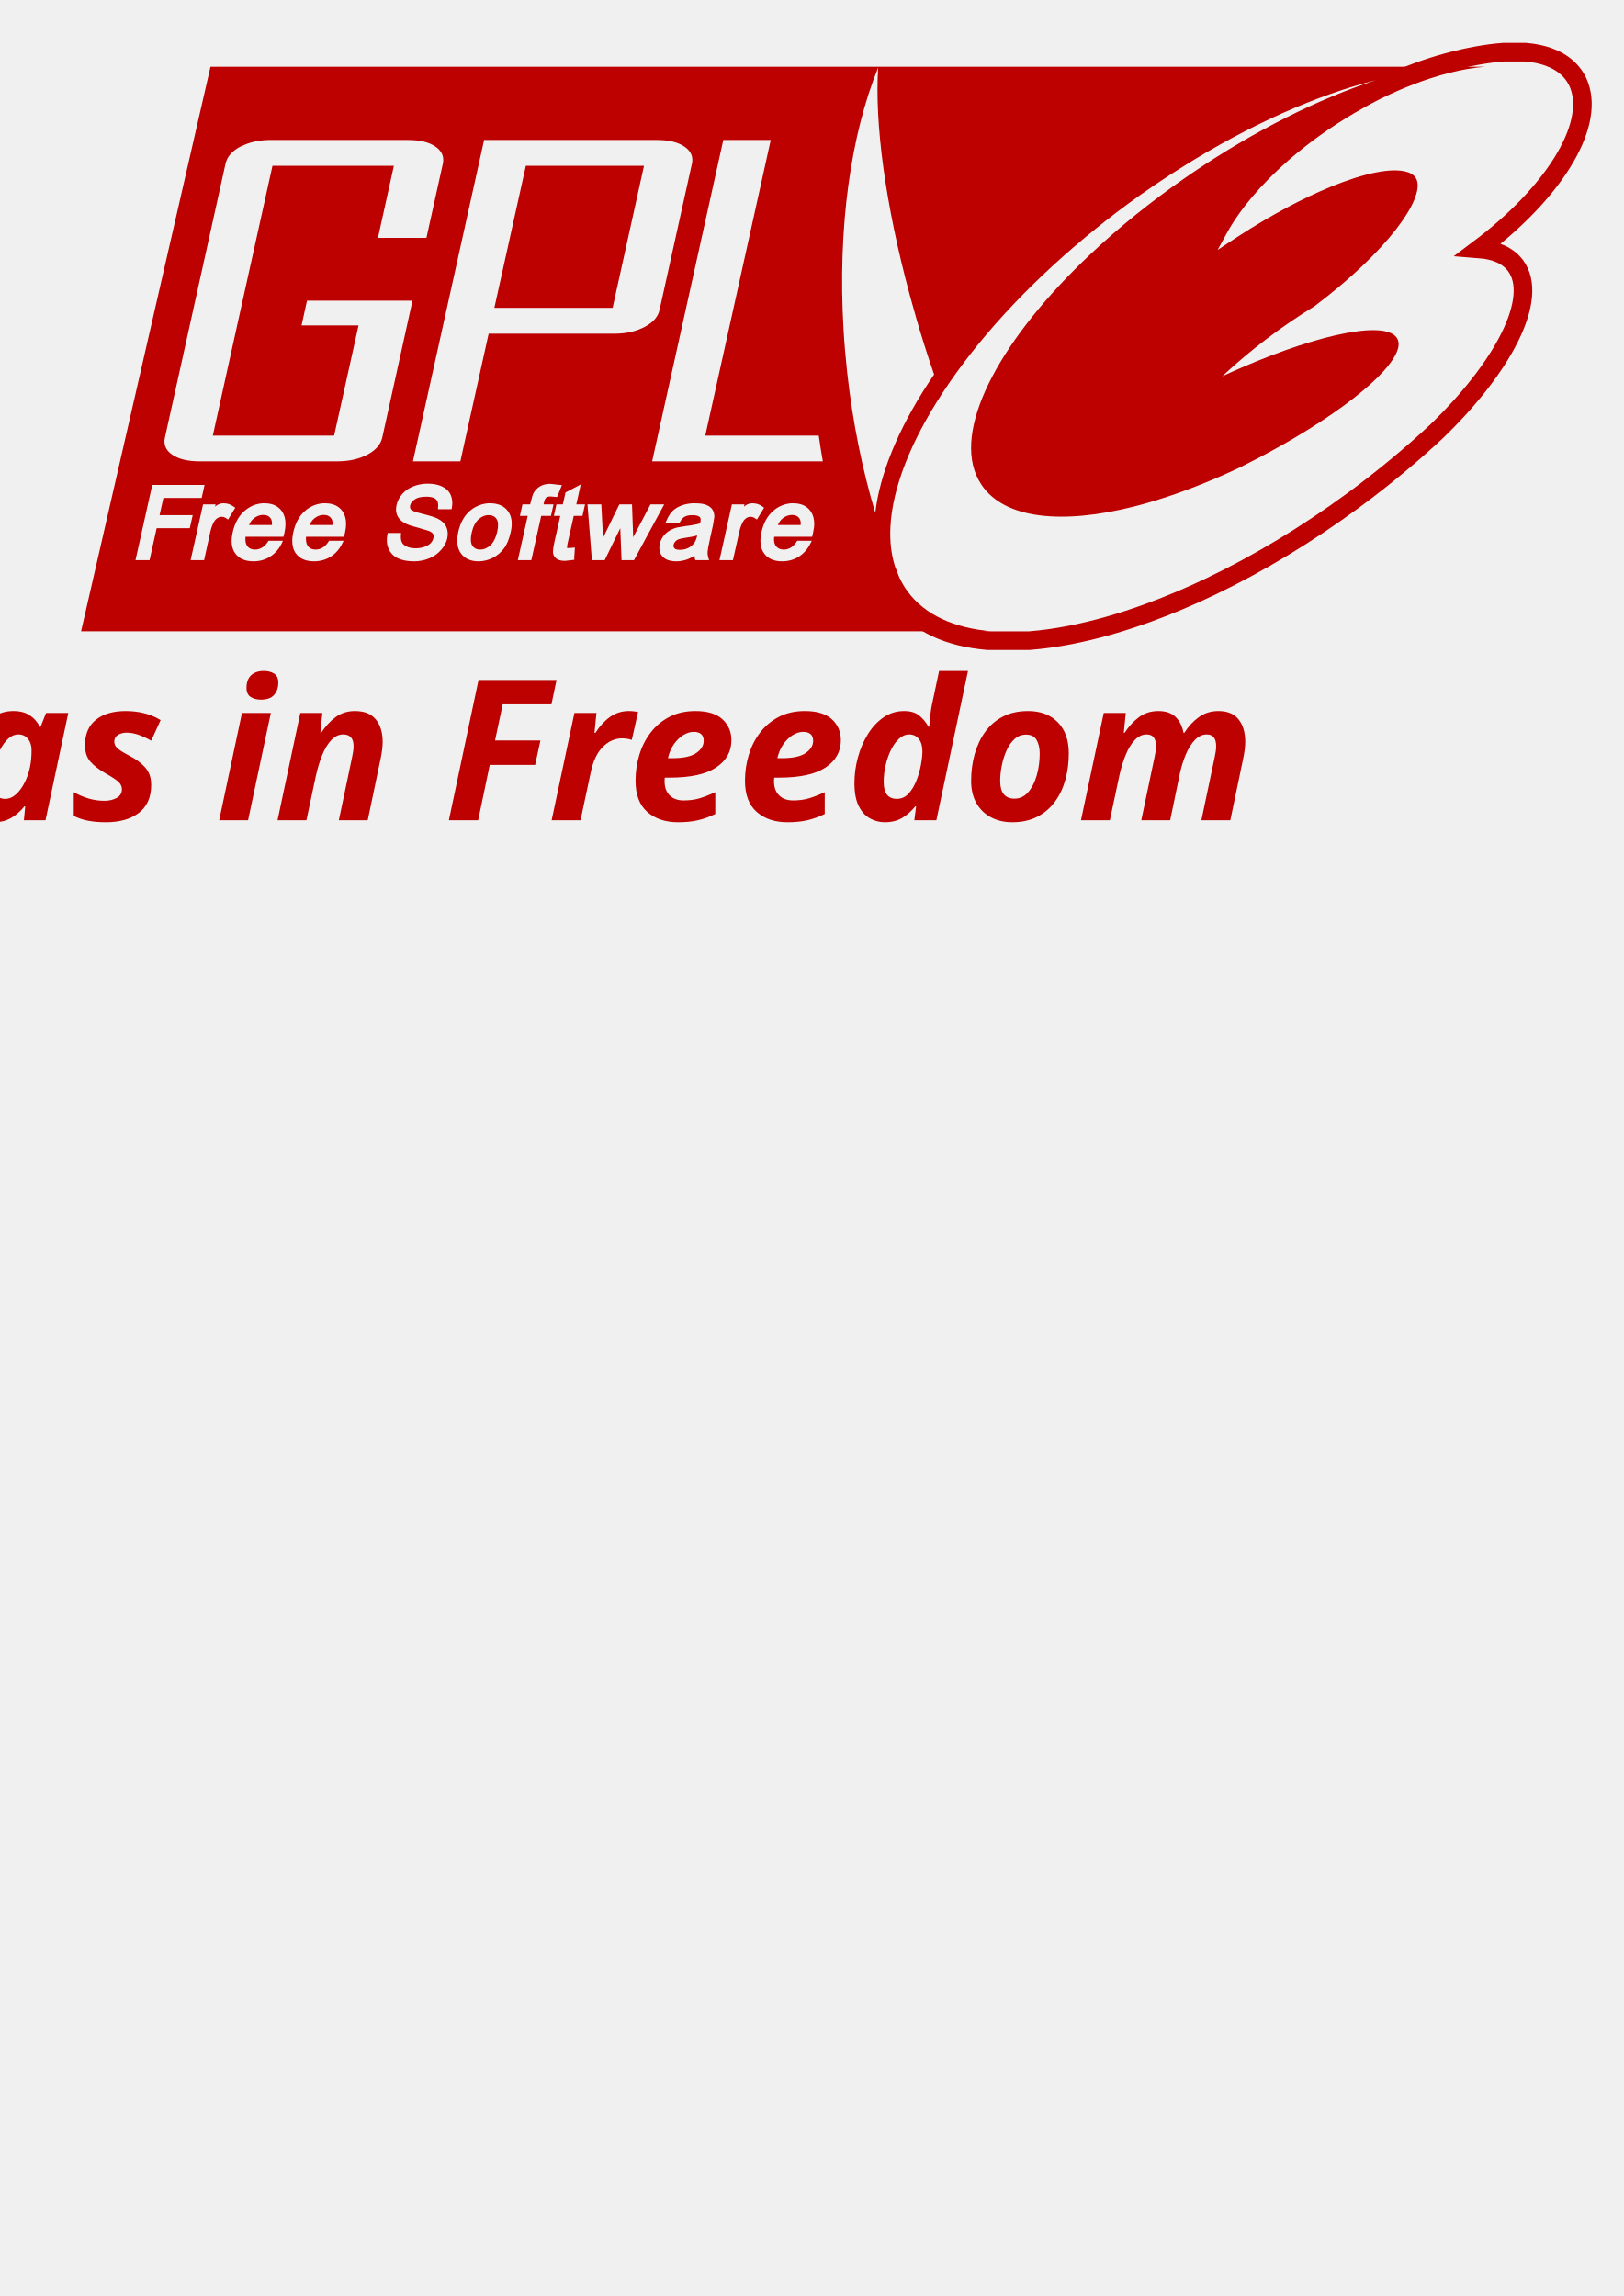
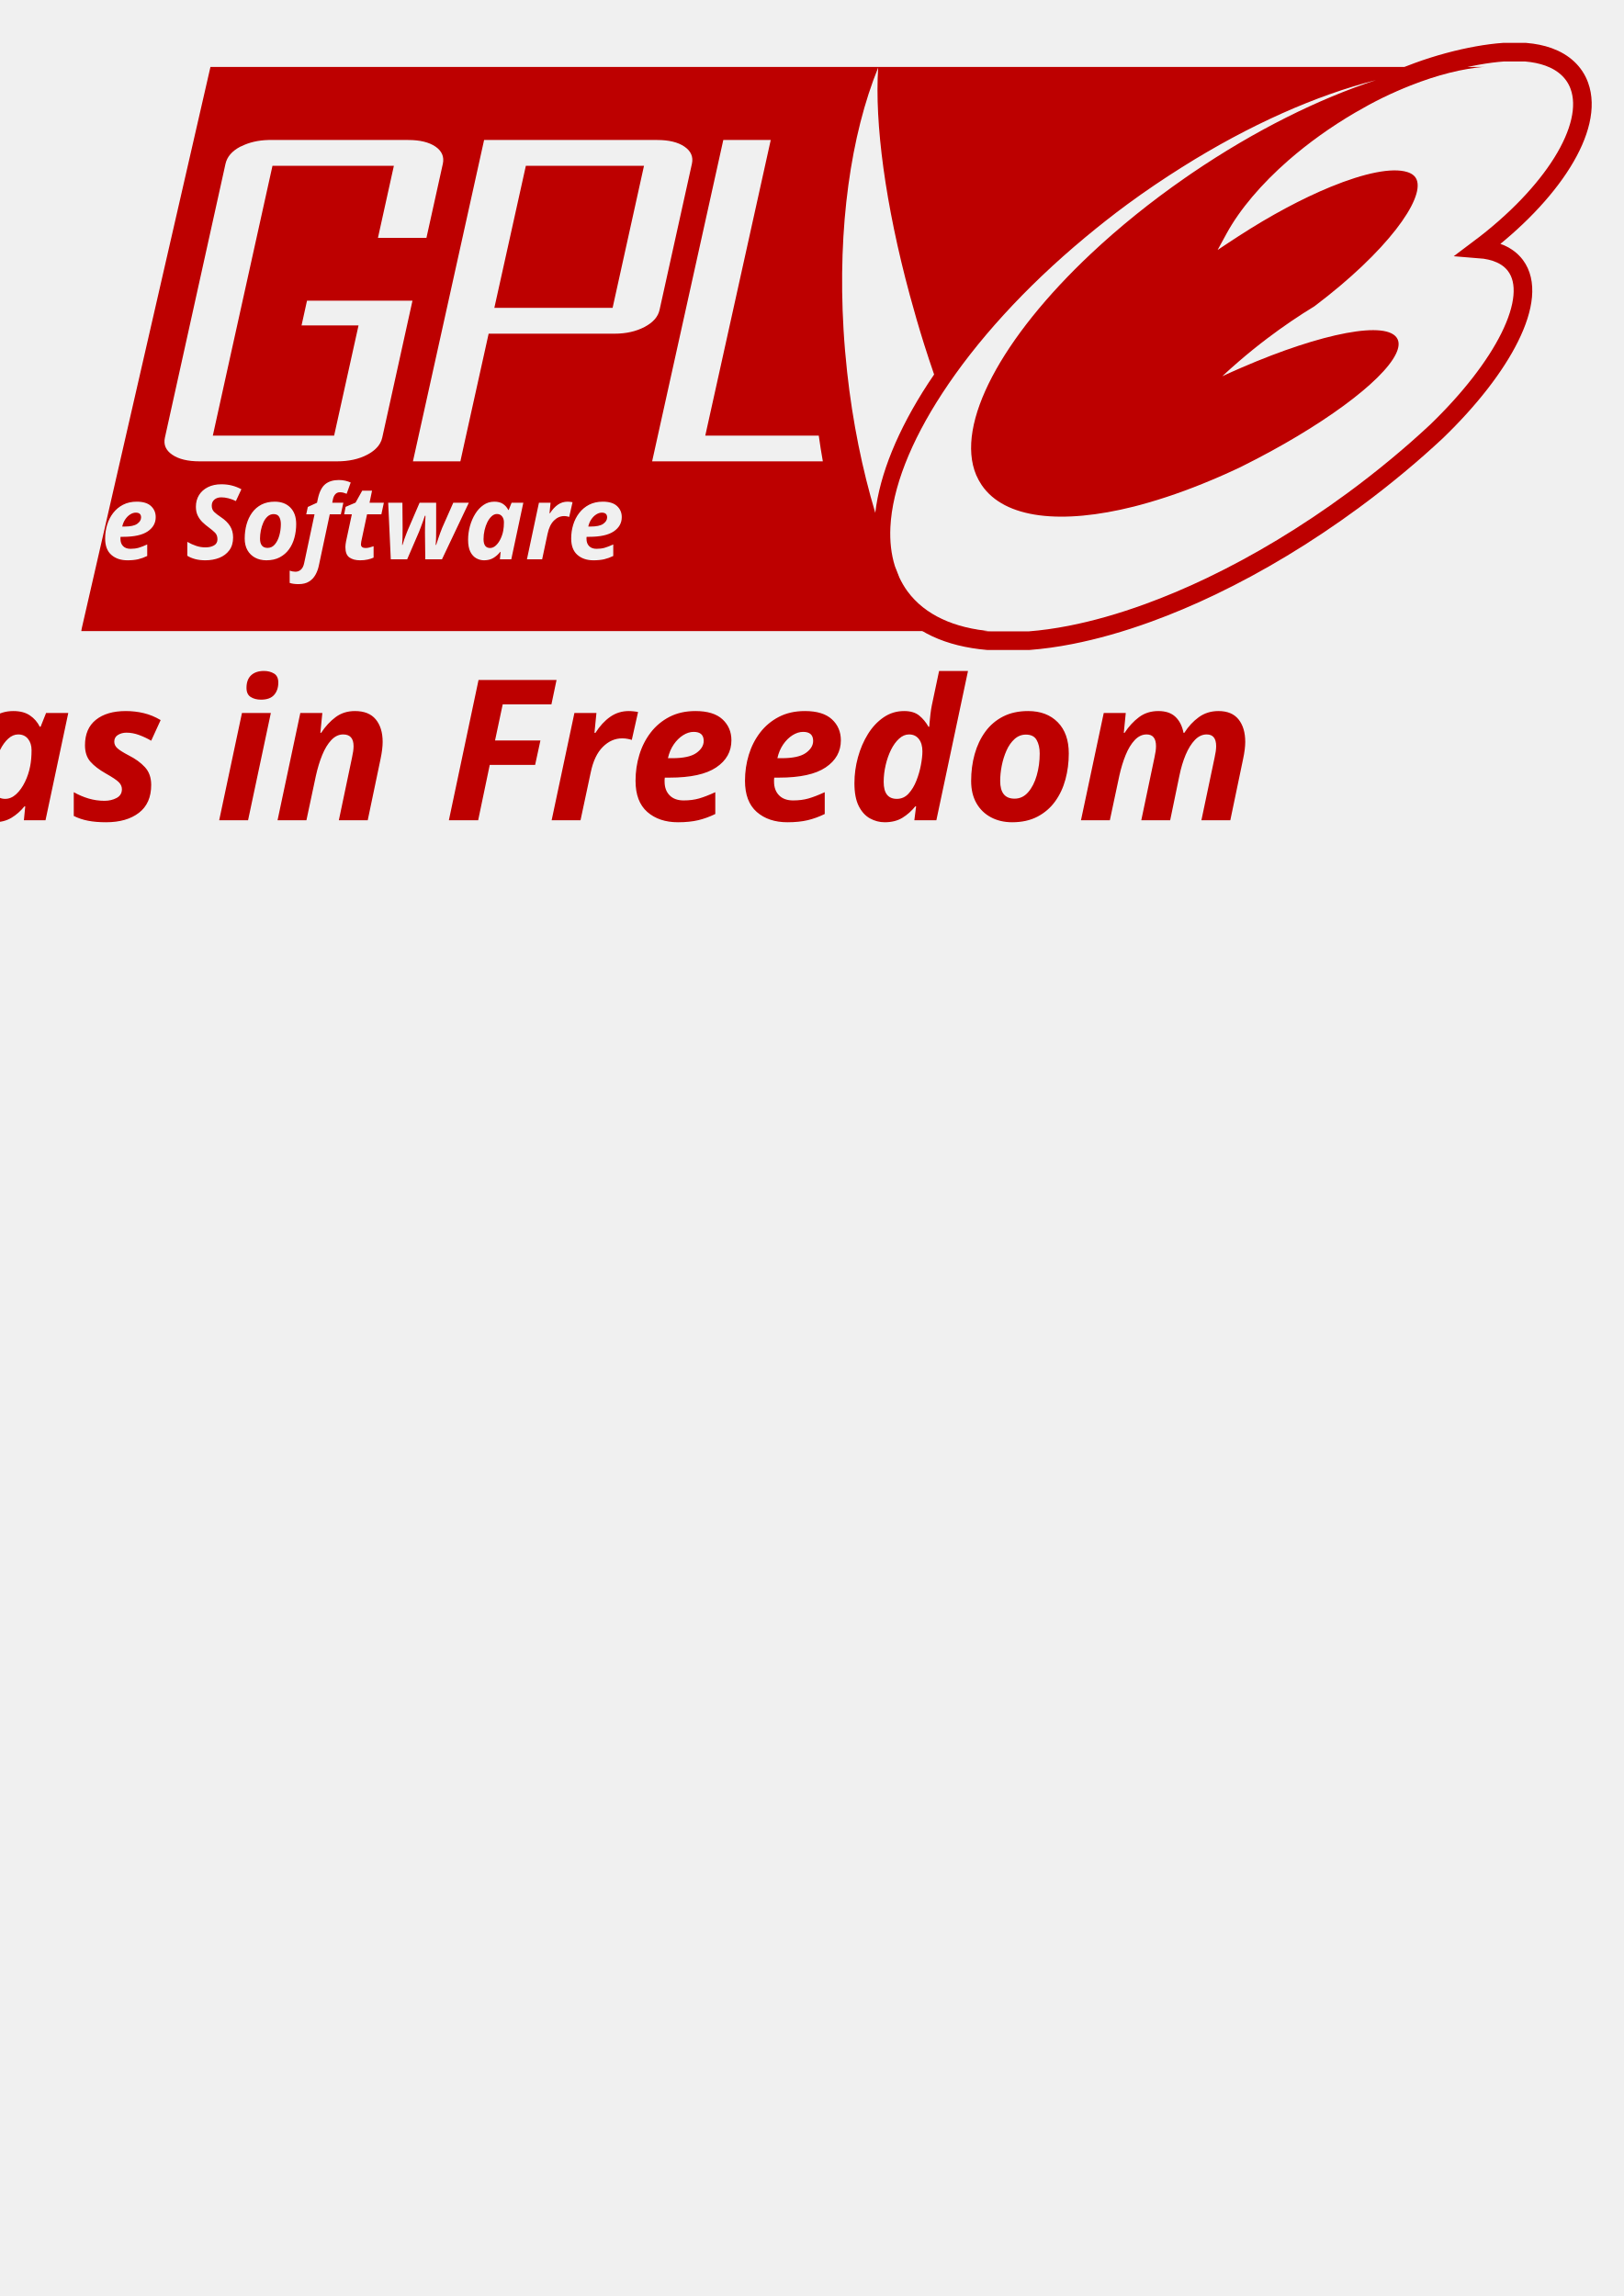
<svg xmlns="http://www.w3.org/2000/svg" width="744.094" height="1052.362" id="svg1341">
+   <defs>
+     <mask id="free-software-text-mask" x="0" y="0" width="100%" height="100%">
+       <rect width="100%" height="100%" fill="white" />
+       <text xml:space="preserve" style="font-style:italic;font-weight:bold;font-size:47.481px;font-family:Swansea;-inkscape-font-specification:'Swansea Bold Italic';text-align:end;text-anchor:end;display:inline;fill:black;fill-rule:evenodd;stroke-width:2.44;paint-order:markers fill stroke" x="383.101" y="244.002" id="text190">
+         <tspan id="tspan188" x="383.101" y="244.002" style="stroke-width:2.44">Free Software</tspan>
+       </text>
+     </mask>
+   </defs>
  <g id="layer1">
    <g id="g2486" transform="translate(-10.5765,12.33925)">
-       <path style="fill:#bd0000;fill-opacity:1;fill-rule:evenodd;stroke:none;stroke-width:1pt;stroke-linecap:butt;stroke-linejoin:miter" d="M 107.041,18.253 C 107.041,18.253 47.732,277.021 47.732,277.021 C 47.749,277.021 47.751,277.021 47.785,277.021 C 47.785,277.021 322.166,277.021 322.166,277.021 C 322.166,277.021 464.872,277.021 464.872,277.021 C 447.87,275.537 434.448,269.569 426.451,258.69 C 424.967,256.677 423.742,254.51 422.667,252.242 C 421.985,250.571 421.344,248.885 420.696,247.179 C 418.99,241.757 418.31,235.739 418.617,229.328 C 419.47,211.457 427.855,190.2 442.384,167.94 C 457.816,144.283 480.182,119.489 507.875,96.48 C 514.082,91.327 520.5,86.238 527.219,81.293 C 535.523,75.183 543.892,69.557 552.264,64.294 C 583.112,44.874 613.882,31.284 641.149,24.382 C 615.093,32.882 585.821,47.313 556.9,66.959 C 555.86,67.661 554.833,68.381 553.81,69.09 C 537.763,80.208 523.226,92.016 510.54,103.941 C 469.717,142.325 448.139,182.1 457.944,205.401 C 458.643,207.004 459.477,208.535 460.449,209.984 C 470.987,225.485 497.105,228.164 530.203,219.843 C 532.454,219.28 534.705,218.642 537.024,217.977 C 547.596,214.925 558.821,210.803 570.382,205.721 C 573.162,204.493 575.971,203.232 578.802,201.884 C 579.092,201.748 579.364,201.612 579.654,201.458 C 616.146,183.326 644.191,162.464 650.261,149.928 C 651.591,147.202 651.911,144.877 651.007,143.054 C 646.676,134.272 616.368,140.205 579.654,156.11 C 576.704,157.389 573.72,158.705 570.702,160.106 C 573.157,157.827 575.713,155.538 578.322,153.286 C 582.483,149.701 586.791,146.196 591.378,142.735 C 598.557,137.298 605.815,132.384 612.959,128.027 C 646.416,102.786 663.33,78.91 659.8,70.049 C 659.135,68.38 657.719,67.232 655.537,66.532 C 648.562,64.314 635.833,66.962 620.366,73.3 C 607.611,78.532 592.961,86.291 578.109,95.948 C 578.109,95.948 576.084,97.28 576.084,97.28 C 576.084,97.28 575.711,97.493 575.711,97.493 C 575.711,97.493 568.57,102.236 568.57,102.236 C 568.57,102.236 572.674,94.722 572.674,94.722 C 578.761,83.578 588.677,71.951 601.023,61.15 C 610.078,53.253 620.422,45.813 631.557,39.302 C 635.769,36.836 639.974,34.546 644.186,32.481 C 648.5,30.374 652.817,28.5 657.029,26.833 C 669.266,21.993 680.947,19.053 691.133,18.253 C 690.205,18.253 662.517,18.253 662.517,18.253 C 662.517,18.253 566.066,18.253 566.066,18.253 C 566.066,18.253 140.773,18.253 140.773,18.253 C 140.773,18.253 107.041,18.253 107.041,18.253 z M 413.022,18.626 C 411.351,44.131 416.296,81.489 427.517,122.965 C 429.512,130.345 431.684,137.855 434.071,145.452 C 435.555,150.143 437.085,154.761 438.654,159.307 C 437.733,160.661 436.806,162.007 435.936,163.357 C 421.936,184.812 413.753,205.088 411.69,222.72 C 405.773,202.905 401.318,181.202 398.794,158.188 C 398.078,151.594 397.517,145.074 397.142,138.631 C 394.38,91.835 400.489,49.414 413.022,18.626 z M 133.632,51.825 C 133.952,51.817 134.266,51.825 134.591,51.825 C 134.591,51.825 197.631,51.825 197.631,51.825 C 203.02,51.825 207.187,52.835 210.154,54.862 C 213.104,56.902 214.21,59.54 213.511,62.749 C 213.511,62.749 205.998,96.694 205.998,96.694 C 205.998,96.694 183.776,96.694 183.776,96.694 C 183.776,96.694 191.077,63.655 191.077,63.655 C 191.077,63.655 135.444,63.655 135.444,63.655 C 135.444,63.655 115.354,154.458 115.354,154.458 C 115.354,154.458 108.107,187.337 108.107,187.337 C 108.107,187.337 163.687,187.337 163.687,187.337 C 163.687,187.337 163.74,187.124 163.74,187.124 C 163.74,187.124 174.877,136.82 174.877,136.82 C 174.877,136.82 148.766,136.82 148.766,136.82 C 148.766,136.82 151.271,125.469 151.271,125.469 C 151.271,125.469 199.603,125.469 199.603,125.469 C 199.603,125.469 185.748,188.243 185.748,188.243 C 185.561,189.136 185.232,189.946 184.789,190.747 C 183.646,192.828 181.653,194.61 178.874,196.076 C 175.02,198.105 170.407,199.113 165.019,199.113 C 165.019,199.113 102.032,199.113 102.032,199.113 C 96.644,199.113 92.477,198.105 89.51,196.076 C 86.56,194.047 85.436,191.455 86.153,188.243 C 86.153,188.243 113.916,62.749 113.916,62.749 C 114.632,59.54 116.866,56.902 120.737,54.862 C 120.873,54.789 121.026,54.772 121.163,54.702 C 124.696,52.933 128.842,51.938 133.632,51.825 z M 232.429,51.825 C 232.429,51.825 311.775,51.825 311.775,51.825 C 317.095,51.825 321.277,52.835 324.244,54.862 C 327.228,56.902 328.371,59.54 327.655,62.749 C 327.655,62.749 312.84,129.679 312.84,129.679 C 312.141,132.868 309.854,135.469 305.966,137.512 C 302.078,139.562 297.502,140.603 292.165,140.603 C 292.165,140.603 234.507,140.603 234.507,140.603 C 234.507,140.603 223.37,190.854 223.37,190.854 C 223.37,190.854 221.558,199.113 221.558,199.113 C 221.558,199.113 199.816,199.113 199.816,199.113 C 199.816,199.113 201.468,191.653 201.468,191.653 C 201.468,191.653 232.429,51.825 232.429,51.825 z M 342.042,51.825 C 342.042,51.825 363.784,51.825 363.784,51.825 C 363.784,51.825 339.165,163.037 339.165,163.037 C 339.165,163.037 333.783,187.337 333.783,187.337 C 333.783,187.337 385.792,187.337 385.792,187.337 C 386.338,191.325 386.975,195.243 387.657,199.113 C 387.657,199.113 309.43,199.113 309.43,199.113 C 309.43,199.113 315.611,171.19 315.611,171.19 C 315.611,171.19 342.042,51.825 342.042,51.825 z M 251.559,63.655 C 251.559,63.655 237.118,128.773 237.118,128.773 C 237.118,128.773 291.312,128.773 291.312,128.773 C 291.312,128.773 305.7,63.655 305.7,63.655 C 305.7,63.655 251.559,63.655 251.559,63.655 z M 205.998,209.345 C 206.21,209.338 206.423,209.345 206.637,209.345 C 209.161,209.345 211.365,209.788 213.138,210.624 C 215.031,211.51 216.385,212.828 217.135,214.567 C 217.868,216.255 218.06,218.171 217.668,220.269 C 217.668,220.269 217.508,221.068 217.508,221.068 C 217.508,221.068 211.273,221.068 211.273,221.068 C 211.273,221.068 211.326,220.322 211.326,220.322 C 211.488,218.857 211.306,217.704 210.74,216.912 C 210.667,216.812 210.56,216.681 210.474,216.592 C 210.333,216.448 210.122,216.284 209.941,216.166 C 209.069,215.616 207.704,215.313 205.944,215.313 C 203.608,215.313 201.862,215.72 200.669,216.539 C 199.509,217.34 198.776,218.235 198.537,219.31 C 198.299,220.401 198.691,220.974 198.964,221.281 C 198.972,221.29 199.007,221.325 199.017,221.335 C 199.362,221.629 200.562,222.319 204.292,223.2 C 207.669,224.018 209.905,224.754 211.167,225.384 C 213.076,226.356 214.411,227.616 215.11,229.168 C 215.809,230.703 215.963,232.5 215.536,234.443 C 215.11,236.336 214.144,238.082 212.712,239.719 C 211.297,241.356 209.495,242.652 207.33,243.556 C 205.181,244.442 202.824,244.941 200.402,244.941 C 197.333,244.941 194.869,244.477 192.942,243.556 C 190.93,242.601 189.478,241.094 188.626,239.133 C 187.807,237.223 187.632,235.055 188.093,232.685 C 188.093,232.685 188.253,231.939 188.253,231.939 C 188.253,231.939 194.381,231.939 194.381,231.939 C 194.381,231.939 194.327,232.685 194.327,232.685 C 194.174,234.1 194.325,235.243 194.701,236.095 C 195.059,236.914 195.741,237.592 196.832,238.12 C 197.992,238.683 199.441,238.973 201.095,238.973 C 202.579,238.973 203.934,238.724 205.145,238.28 C 206.339,237.854 207.287,237.291 207.969,236.575 C 208.634,235.859 209.024,235.102 209.195,234.284 C 209.365,233.55 209.325,232.93 209.035,232.419 C 208.711,231.873 208.069,231.389 207.063,230.98 C 207.063,230.98 201.841,229.434 201.841,229.434 C 198.925,228.701 196.962,228.002 195.82,227.303 C 194.268,226.382 193.149,225.201 192.569,223.786 C 191.989,222.388 191.927,220.838 192.303,219.15 C 192.695,217.342 193.567,215.622 194.914,214.087 C 196.278,212.536 198.038,211.319 200.136,210.517 C 201.99,209.822 203.942,209.414 205.998,209.345 z M 261.95,209.451 C 262.287,209.425 262.605,209.451 262.963,209.451 C 262.963,209.451 266.799,209.878 266.799,209.878 C 266.799,209.878 268.078,209.984 268.078,209.984 C 268.078,209.984 266.213,214.727 266.213,214.727 C 266.213,214.727 265.84,215.473 265.84,215.473 C 265.84,215.473 262.909,215.206 262.909,215.206 C 262.044,215.206 261.408,215.34 260.991,215.633 C 260.963,215.654 260.91,215.717 260.884,215.739 C 260.829,215.788 260.735,215.874 260.671,215.952 C 260.415,216.289 260.102,216.89 259.872,217.977 C 259.872,217.977 259.761,218.438 259.659,218.83 C 261.006,218.83 264.242,218.83 264.242,218.83 C 264.242,218.83 263.069,224.106 263.069,224.106 C 263.069,224.106 259.718,224.106 258.593,224.106 C 258.252,225.64 254.064,244.408 254.064,244.408 C 254.064,244.408 247.882,244.408 247.882,244.408 C 247.882,244.408 251.9,226.374 252.412,224.106 C 251.371,224.106 248.841,224.106 248.841,224.106 C 248.841,224.106 250.014,218.83 250.014,218.83 C 250.014,218.83 252.559,218.83 253.531,218.83 C 253.701,218.097 253.957,217.178 253.957,217.178 C 254.332,215.473 254.724,214.247 255.236,213.395 C 255.935,212.218 256.922,211.233 258.167,210.517 C 259.192,209.921 260.489,209.565 261.95,209.451 z M 276.711,209.718 C 276.711,209.718 275.095,216.988 274.686,218.83 C 275.88,218.83 278.683,218.83 278.683,218.83 C 278.683,218.83 277.51,224.106 277.51,224.106 C 277.51,224.106 274.571,224.106 273.514,224.106 C 273.19,225.572 270.636,236.948 270.636,236.948 C 270.636,236.948 270.423,238.314 270.423,238.707 C 270.423,238.72 270.422,238.75 270.423,238.76 C 270.424,238.764 270.422,238.81 270.423,238.813 C 270.425,238.816 270.474,238.811 270.476,238.813 C 270.476,238.813 271.116,238.866 271.116,238.866 C 271.116,238.866 274.047,238.653 274.047,238.653 C 274.047,238.653 273.727,243.396 273.727,243.396 C 273.727,243.396 273.78,244.249 273.78,244.249 C 273.78,244.248 269.57,244.728 269.57,244.728 C 267.899,244.728 266.674,244.455 265.787,243.875 C 264.849,243.262 264.303,242.447 264.082,241.424 C 264.048,241.237 263.975,240.964 263.975,240.572 C 263.975,239.804 264.12,238.506 264.615,236.255 C 264.615,236.255 266.855,226.22 267.332,224.106 C 266.531,224.106 264.401,224.106 264.401,224.106 C 264.401,224.106 265.574,218.83 265.574,218.83 C 265.574,218.83 267.652,218.83 268.505,218.83 C 268.777,217.602 269.73,213.395 269.73,213.395 C 269.73,213.395 274.686,210.784 274.686,210.784 C 274.686,210.784 276.711,209.718 276.711,209.718 z M 80.344,209.931 C 80.344,209.931 104.324,209.931 104.324,209.931 C 104.324,209.931 102.992,215.899 102.992,215.899 C 102.992,215.899 86.994,215.899 85.46,215.899 C 85.187,217.11 84.093,222.012 83.701,223.786 C 85.918,223.786 98.888,223.786 98.888,223.786 C 98.888,223.786 97.556,229.754 97.556,229.754 C 97.556,229.754 83.904,229.754 82.369,229.754 C 82.045,231.238 79.118,244.408 79.118,244.408 C 79.118,244.408 72.671,244.408 72.671,244.408 C 72.671,244.408 80.344,209.931 80.344,209.931 z M 112.477,218.35 C 112.718,218.321 112.98,218.35 113.223,218.35 C 114.758,218.35 116.175,218.817 117.539,219.789 C 117.539,219.789 118.392,220.375 118.392,220.375 C 118.392,220.375 115.088,225.811 115.088,225.811 C 115.088,225.811 114.182,225.171 114.182,225.171 C 113.517,224.745 112.801,224.532 112.051,224.532 C 111.403,224.532 110.799,224.762 110.185,225.171 C 109.537,225.598 108.996,226.162 108.587,226.93 C 107.871,228.243 107.346,229.714 106.988,231.299 C 106.988,231.299 104.111,244.408 104.111,244.408 C 104.111,244.408 97.929,244.408 97.929,244.408 C 97.929,244.408 103.631,218.83 103.631,218.83 C 103.631,218.83 109.386,218.83 109.386,218.83 C 109.386,218.83 109.188,219.606 109.12,219.896 C 109.393,219.691 109.68,219.41 109.919,219.256 C 110.745,218.763 111.617,218.456 112.477,218.35 z M 130.808,218.35 C 131.18,218.322 131.547,218.35 131.927,218.35 C 135.406,218.35 138.038,219.57 139.76,221.974 C 140.835,223.526 141.412,225.444 141.412,227.729 C 141.412,228.991 141.257,230.349 140.933,231.832 C 140.933,231.832 140.453,233.697 140.453,233.697 C 140.453,233.697 124.821,233.697 123.081,233.697 C 123.047,234.056 123.028,234.439 123.028,234.763 C 123.028,236.093 123.301,237.14 123.881,237.907 C 124.156,238.282 124.475,238.62 124.84,238.866 C 125.526,239.314 126.413,239.559 127.451,239.559 C 128.713,239.559 129.821,239.212 130.861,238.547 C 131.85,237.916 132.797,236.908 133.632,235.509 C 133.632,235.509 140.24,235.509 140.24,235.509 C 140.24,235.509 139.654,236.788 139.654,236.788 C 138.392,239.346 136.631,241.341 134.432,242.756 C 132.232,244.172 129.604,244.941 126.705,244.941 C 122.936,244.941 120.131,243.722 118.392,241.318 C 116.67,238.964 116.299,235.712 117.22,231.619 C 118.14,227.458 119.978,224.133 122.655,221.814 C 125.054,219.734 127.777,218.579 130.808,218.35 z M 158.571,218.35 C 158.943,218.322 159.31,218.35 159.69,218.35 C 163.169,218.35 165.801,219.57 167.524,221.974 C 168.598,223.526 169.175,225.444 169.175,227.729 C 169.175,228.974 169.02,230.313 168.696,231.779 C 168.696,231.779 168.216,233.697 168.216,233.697 C 168.216,233.697 152.584,233.697 150.844,233.697 C 150.827,233.936 150.808,234.151 150.791,234.39 C 150.778,234.48 150.797,234.616 150.791,234.71 C 150.791,234.725 150.791,234.748 150.791,234.763 C 150.791,235.019 150.827,235.271 150.844,235.509 C 150.93,236.481 151.183,237.293 151.644,237.907 C 151.731,238.027 151.814,238.174 151.91,238.28 C 152.691,239.116 153.797,239.559 155.214,239.559 C 156.476,239.559 157.601,239.212 158.624,238.547 C 159.613,237.916 160.56,236.908 161.395,235.509 C 161.395,235.509 168.056,235.509 168.056,235.509 C 168.056,235.509 167.417,236.788 167.417,236.788 C 166.155,239.346 164.394,241.341 162.195,242.756 C 159.995,244.172 157.367,244.941 154.468,244.941 C 150.699,244.941 147.894,243.722 146.155,241.318 C 145.03,239.783 144.503,237.828 144.503,235.509 C 144.503,235.151 144.522,234.765 144.556,234.39 C 144.625,233.503 144.761,232.608 144.983,231.619 C 145.903,227.476 147.688,224.133 150.365,221.814 C 152.764,219.734 155.541,218.579 158.571,218.35 z M 234.187,218.35 C 234.568,218.321 234.918,218.35 235.306,218.35 C 238.853,218.35 241.579,219.55 243.353,221.921 C 245.109,224.291 245.535,227.488 244.632,231.513 C 243.932,234.65 242.922,237.185 241.541,239.026 C 240.16,240.868 238.399,242.373 236.319,243.396 C 234.255,244.419 232.07,244.941 229.871,244.941 C 226.256,244.941 223.564,243.705 221.824,241.318 C 220.699,239.8 220.119,237.845 220.119,235.509 C 220.119,234.247 220.258,232.907 220.599,231.406 C 221.622,226.836 223.711,223.355 226.78,221.121 C 229.033,219.495 231.521,218.555 234.187,218.35 z M 327.814,218.35 C 328.264,218.323 328.68,218.35 329.147,218.35 C 331.295,218.35 332.983,218.568 334.262,219.096 C 335.626,219.642 336.594,220.414 337.14,221.335 C 337.668,222.204 337.939,223.272 337.939,224.585 C 337.939,224.585 337.3,228.475 337.3,228.475 C 337.3,228.475 336.127,233.751 336.127,233.751 C 335.121,238.252 334.9,239.941 334.848,240.572 C 334.797,241.424 334.876,242.256 335.115,243.023 C 335.115,243.023 335.541,244.408 335.541,244.408 C 335.541,244.408 329.253,244.408 329.253,244.408 C 329.253,244.408 328.987,243.609 328.987,243.609 C 328.884,243.234 328.914,242.756 328.88,242.33 C 327.686,243.063 326.491,243.713 325.416,244.089 C 323.831,244.634 322.185,244.941 320.514,244.941 C 317.615,244.941 315.469,244.187 314.173,242.703 C 313.184,241.612 312.734,240.277 312.734,238.76 C 312.734,238.18 312.811,237.579 312.947,236.948 C 313.237,235.652 313.763,234.452 314.599,233.378 C 315.417,232.32 316.385,231.451 317.476,230.82 C 318.534,230.189 319.712,229.741 320.94,229.434 C 320.94,229.434 324.724,228.795 324.724,228.795 C 327.64,228.454 329.816,228.03 331.385,227.569 C 331.419,227.399 331.491,227.196 331.491,227.196 C 331.739,226.099 331.708,225.274 331.438,224.852 C 331.418,224.824 331.354,224.768 331.331,224.745 C 331.274,224.684 331.185,224.587 331.118,224.532 C 330.477,224.024 329.383,223.786 327.921,223.786 C 326.267,223.786 325.043,224.057 324.191,224.585 C 323.355,225.114 322.581,226.082 321.899,227.463 C 321.899,227.463 315.452,227.463 315.452,227.463 C 315.452,227.463 316.038,226.184 316.038,226.184 C 316.805,224.41 317.719,222.94 318.862,221.814 C 320.004,220.689 321.548,219.817 323.338,219.203 C 324.71,218.75 326.209,218.45 327.814,218.35 z M 354.831,218.35 C 355.072,218.321 355.335,218.35 355.578,218.35 C 357.129,218.35 358.583,218.817 359.947,219.789 C 359.947,219.789 360.746,220.375 360.746,220.375 C 360.746,220.375 357.443,225.811 357.443,225.811 C 357.443,225.811 356.537,225.171 356.537,225.171 C 355.872,224.745 355.192,224.532 354.458,224.532 C 353.81,224.532 353.171,224.762 352.54,225.171 C 351.892,225.598 351.421,226.162 350.995,226.93 C 350.296,228.243 349.754,229.714 349.396,231.299 C 349.396,231.299 346.465,244.408 346.465,244.408 C 346.465,244.408 340.284,244.408 340.284,244.408 C 340.284,244.408 345.986,218.83 345.986,218.83 C 345.986,218.83 351.741,218.83 351.741,218.83 C 351.741,218.83 351.596,219.606 351.528,219.896 C 351.8,219.691 352.071,219.41 352.327,219.256 C 353.14,218.763 353.973,218.456 354.831,218.35 z M 373.109,218.35 C 373.481,218.322 373.848,218.35 374.228,218.35 C 377.707,218.35 380.357,219.57 382.062,221.974 C 383.153,223.526 383.714,225.444 383.714,227.729 C 383.714,228.991 383.505,230.349 383.181,231.832 C 383.181,231.832 382.754,233.697 382.754,233.697 C 382.754,233.697 367.105,233.697 365.383,233.697 C 365.348,234.056 365.276,234.439 365.276,234.763 C 365.276,236.093 365.566,237.14 366.129,237.907 C 366.216,238.027 366.352,238.174 366.448,238.28 C 366.504,238.34 366.602,238.438 366.661,238.493 C 367.424,239.186 368.461,239.559 369.752,239.559 C 371.014,239.559 372.122,239.212 373.163,238.547 C 374.152,237.916 375.081,236.908 375.934,235.509 C 375.934,235.509 382.595,235.509 382.595,235.509 C 382.595,235.509 381.955,236.788 381.955,236.788 C 380.693,239.346 378.916,241.341 376.733,242.756 C 374.516,244.172 371.922,244.941 369.006,244.941 C 365.238,244.941 362.486,243.722 360.746,241.318 C 359.024,238.964 358.617,235.712 359.521,231.619 C 360.442,227.458 362.226,224.133 364.903,221.814 C 367.318,219.734 370.081,218.579 373.109,218.35 z M 279.802,218.83 C 279.802,218.83 286.143,218.83 286.143,218.83 C 286.143,218.83 286.925,234.009 286.942,234.23 C 287.198,233.687 287.397,233.229 287.422,233.165 C 287.422,233.165 294.403,218.83 294.403,218.83 C 294.403,218.83 300.211,218.83 300.211,218.83 C 300.211,218.83 300.744,233.825 300.744,233.911 C 300.915,233.604 308.684,218.83 308.684,218.83 C 308.684,218.83 314.972,218.83 314.972,218.83 C 314.972,218.83 301.117,244.408 301.117,244.408 C 301.117,244.408 295.415,244.408 295.415,244.408 C 295.415,244.408 294.863,230.539 294.829,229.754 C 292.476,234.58 287.688,244.408 287.688,244.408 C 287.688,244.408 281.827,244.408 281.827,244.408 C 281.827,244.408 279.802,218.83 279.802,218.83 z M 130.915,223.679 C 129.446,223.741 128.112,224.271 126.865,225.278 C 125.876,226.062 125.208,227.139 124.68,228.315 C 124.68,228.315 135.178,228.315 135.178,228.315 C 135.195,228.128 135.231,227.9 135.231,227.729 C 135.231,226.757 135.058,226.003 134.751,225.491 C 134.001,224.263 132.888,223.679 131.234,223.679 C 131.135,223.679 131.012,223.675 130.915,223.679 z M 158.678,223.679 C 157.209,223.741 155.875,224.271 154.628,225.278 C 153.639,226.062 152.989,227.139 152.443,228.315 C 152.443,228.315 162.941,228.315 162.941,228.315 C 162.958,228.128 162.994,227.9 162.994,227.729 C 162.994,226.757 162.838,226.003 162.514,225.491 C 162.366,225.242 162.164,224.994 161.982,224.798 C 161.27,224.063 160.29,223.679 158.997,223.679 C 158.898,223.679 158.776,223.675 158.678,223.679 z M 373.429,223.679 C 371.918,223.726 370.508,224.237 369.219,225.278 C 368.247,226.062 367.58,227.139 367.034,228.315 C 367.034,228.315 377.479,228.315 377.479,228.315 C 377.496,228.128 377.532,227.9 377.532,227.729 C 377.532,226.757 377.377,226.003 377.053,225.491 C 376.319,224.28 375.19,223.696 373.536,223.679 C 373.487,223.68 373.478,223.678 373.429,223.679 z M 233.814,223.786 C 232.404,223.953 231.094,224.596 229.871,225.704 C 228.404,227.034 227.341,229.123 226.727,231.886 C 226.471,233.045 226.354,234.036 226.354,234.923 C 226.354,236.134 226.586,237.084 227.046,237.801 C 227.169,237.984 227.332,238.179 227.473,238.334 C 228.231,239.138 229.289,239.559 230.617,239.559 C 232.339,239.559 233.857,238.918 235.306,237.587 C 236.773,236.24 237.819,234.13 238.45,231.299 C 239.03,228.708 238.949,226.772 238.13,225.544 C 237.346,224.351 236.199,223.786 234.613,223.786 C 234.344,223.786 234.075,223.755 233.814,223.786 z M 330.106,233.111 C 328.656,233.503 327.032,233.834 324.884,234.124 C 323.281,234.363 322.138,234.614 321.473,234.87 C 320.893,235.109 320.426,235.439 320.034,235.882 C 319.659,236.309 319.408,236.756 319.288,237.268 C 319.254,237.472 319.235,237.683 319.235,237.854 C 319.235,237.868 319.235,237.894 319.235,237.907 C 319.237,237.948 319.231,238.028 319.235,238.067 C 319.246,238.144 319.267,238.261 319.288,238.334 C 319.296,238.357 319.333,238.417 319.342,238.44 C 319.36,238.486 319.372,238.556 319.395,238.6 C 319.419,238.643 319.473,238.718 319.501,238.76 C 319.546,238.821 319.607,238.915 319.661,238.973 C 320.088,239.45 320.938,239.666 322.166,239.666 C 323.513,239.666 324.809,239.41 326.003,238.813 C 327.179,238.233 328.128,237.368 328.827,236.362 C 329.338,235.646 329.748,234.544 330.106,233.111 z" id="path2579" />
+       <path mask="url(#free-software-text-mask)" style="fill:#bd0000;fill-opacity:1;fill-rule:evenodd;stroke:none;stroke-width:1pt;stroke-linecap:butt;stroke-linejoin:miter" d="m 107.041,18.253 c 2e-5,0 -59.31,258.767 -59.31,258.767 h 0.053 274.381 142.706 c -17.001,-1.484 -30.423,-7.452 -38.421,-18.331 -1.484,-2.012 -2.709,-4.18 -3.783,-6.448 -0.682,-1.671 -1.324,-3.357 -1.972,-5.062 -1.705,-5.423 -2.385,-11.44 -2.078,-17.852 0.853,-17.871 9.238,-39.128 23.767,-61.388 15.432,-23.657 37.798,-48.451 65.491,-71.459 6.207,-5.153 12.625,-10.242 19.344,-15.187 8.304,-6.11 16.673,-11.737 25.045,-16.999 30.847,-19.421 61.618,-33.01 88.885,-39.913 -26.056,8.501 -55.328,22.931 -84.249,42.577 -1.04,0.703 -2.068,1.422 -3.091,2.132 -16.046,11.118 -30.583,22.926 -43.27,34.85 -40.823,38.385 -62.4,78.159 -52.595,101.461 0.699,1.603 1.533,3.133 2.505,4.583 10.538,15.5 36.656,18.18 69.754,9.858 2.251,-0.563 4.502,-1.2 6.821,-1.865 10.572,-3.052 21.797,-7.175 33.358,-12.256 2.779,-1.228 5.589,-2.49 8.42,-3.837 0.29,-0.136 0.563,-0.273 0.853,-0.426 36.492,-18.132 64.536,-38.995 70.607,-51.53 1.33,-2.727 1.65,-5.051 0.746,-6.874 -4.331,-8.782 -34.639,-2.849 -71.353,13.056 -2.95,1.279 -5.934,2.595 -8.952,3.997 2.456,-2.28 5.011,-4.568 7.62,-6.821 4.161,-3.584 8.469,-7.089 13.056,-10.551 7.179,-5.436 14.437,-10.351 21.582,-14.708 33.456,-25.241 50.37,-49.117 46.84,-57.978 -0.665,-1.669 -2.08,-2.818 -4.263,-3.517 -6.974,-2.218 -19.704,0.429 -35.17,6.768 -12.755,5.232 -27.405,12.991 -42.258,22.647 l -2.025,1.332 c 2e-5,0 -0.373,0.213 -0.373,0.213 2e-5,2e-5 -7.141,4.743 -7.141,4.743 -2e-5,-1e-5 4.103,-7.514 4.103,-7.514 6.088,-11.144 16.003,-22.771 28.349,-33.572 9.055,-7.897 19.399,-15.338 30.534,-21.848 4.212,-2.466 8.417,-4.756 12.629,-6.821 4.314,-2.108 8.631,-3.981 12.842,-5.649 12.237,-4.839 23.918,-7.78 34.104,-8.579 h -28.616 -96.452 -425.293 z m 305.981,0.373 c -1.671,25.505 3.274,62.862 14.494,104.338 1.995,7.38 4.167,14.891 6.554,22.488 1.484,4.691 3.014,9.309 4.583,13.855 -0.921,1.354 -1.848,2.699 -2.718,4.05 -14,21.455 -22.183,41.731 -24.246,59.363 -5.917,-19.815 -10.372,-41.518 -12.896,-64.532 -0.716,-6.594 -1.277,-13.114 -1.652,-19.557 -2.762,-46.796 3.346,-89.217 15.88,-120.005 z m -279.39,33.199 c 0.319,-0.007 0.634,0 0.959,0 0,-2e-5 63.04,0 63.04,0 5.389,-2e-5 9.556,1.01 12.523,3.037 2.95,2.039 4.056,4.677 3.357,7.887 2e-5,2e-5 -7.514,33.945 -7.514,33.945 0,3e-5 -22.221,0 -22.221,0 2e-5,3e-5 7.3,-33.039 7.3,-33.039 h -55.633 c -2e-5,0 -20.09,90.803 -20.09,90.803 2e-5,0 -7.247,32.879 -7.247,32.879 0,3e-5 55.58,0 55.58,0 0,3e-5 0.053,-0.213 0.053,-0.213 0,2e-5 11.137,-50.304 11.137,-50.304 0,-2e-5 -26.111,0 -26.111,0 0,-2e-5 2.505,-11.35 2.505,-11.35 -1e-5,-2e-5 48.332,0 48.332,0 0,-2e-5 -13.855,62.773 -13.855,62.773 -0.188,0.894 -0.516,1.703 -0.959,2.505 -1.142,2.08 -3.135,3.862 -5.915,5.329 -3.854,2.029 -8.466,3.037 -13.855,3.037 0,2e-5 -62.987,0 -62.987,0 -5.389,2e-5 -9.556,-1.008 -12.523,-3.037 -2.95,-2.029 -4.073,-4.621 -3.357,-7.833 1e-5,-2e-5 27.763,-125.494 27.763,-125.494 0.716,-3.209 2.95,-5.847 6.821,-7.887 0.136,-0.073 0.29,-0.09 0.426,-0.16 3.533,-1.77 7.679,-2.764 12.469,-2.878 z m 98.796,0 c -2e-5,-2e-5 79.346,0 79.346,0 5.32,-2e-5 9.502,1.01 12.469,3.037 2.984,2.039 4.127,4.677 3.41,7.887 2e-5,2e-5 -14.814,66.93 -14.814,66.93 -0.699,3.189 -2.986,5.79 -6.874,7.833 -3.888,2.05 -8.464,3.091 -13.802,3.091 h -57.658 l -11.137,50.251 c 0,2e-5 -1.812,8.26 -1.812,8.26 1e-5,2e-5 -21.742,0 -21.742,0 0,2e-5 1.652,-7.46 1.652,-7.46 0,2e-5 30.96,-139.828 30.96,-139.828 z m 109.614,0 c -1e-5,-2e-5 21.742,0 21.742,0 2e-5,-2e-5 -24.619,111.212 -24.619,111.212 2e-5,2e-5 -5.382,24.299 -5.382,24.299 0,3e-5 52.009,0 52.009,0 0.546,3.989 1.183,7.906 1.865,11.777 -2e-5,2e-5 -78.227,0 -78.227,0 2e-5,2e-5 6.181,-27.923 6.181,-27.923 2e-5,0 26.431,-119.365 26.431,-119.365 z m -90.483,11.83 c 2e-5,0 -14.441,65.118 -14.441,65.118 0,-2e-5 54.194,0 54.194,0 -1e-5,-2e-5 14.388,-65.118 14.388,-65.118 z" id="path2579" />
      <text xml:space="preserve" style="font-style:italic;font-weight:bold;font-size:90.043px;font-family:'Myriad Pro';-inkscape-font-specification:'Myriad Pro Bold Italic';text-align:end;text-anchor:end;fill-rule:evenodd;stroke-width:363.286;paint-order:markers fill stroke;fill:#bd0000;fill-opacity:1" x="739.119" y="375.968" id="text322" transform="translate(10.5765,-12.33925)">
        <tspan id="tspan320" x="739.119" y="375.968" style="stroke-width:363.286;fill:#bd0000;fill-opacity:1">Free as in Freedom</tspan>
      </text>
      <path style="fill:#bd0000;fill-opacity:0;fill-rule:evenodd;stroke:#bd0000;stroke-width:8.526;stroke-linecap:butt;stroke-linejoin:miter;stroke-miterlimit:4;stroke-opacity:1" id="path2647" d="M 417.079,250.206 C 417.772,251.986 418.464,253.763 419.185,255.5 C 420.295,257.861 421.579,260.121 423.122,262.231 C 431.458,273.562 445.417,279.766 463.141,281.31 C 463.141,281.31 482.206,281.31 482.206,281.31 C 488.234,280.84 494.551,279.963 501.098,278.683 C 512.39,276.475 524.36,273.083 536.791,268.55 C 546.208,265.117 555.885,261.054 565.706,256.333 C 587.093,246.08 609.186,232.857 630.862,216.9 C 638,211.649 644.851,206.262 651.427,200.783 C 657.455,195.767 663.238,190.673 668.761,185.524 C 684.178,170.667 695.816,155.578 702.406,142.329 C 709.271,128.532 710.641,116.735 705.016,109.304 C 701.57,104.742 695.801,102.298 688.374,101.723 C 721.832,76.618 741.329,46.164 734.335,26.964 C 732.114,20.836 727.225,16.264 720.217,13.736 C 717.102,12.616 713.597,11.906 709.775,11.583 C 709.775,11.583 699.479,11.583 699.479,11.583 C 685.101,12.62 664.192,17.769 646.454,26.462" />
    </g>
  </g>
</svg>
